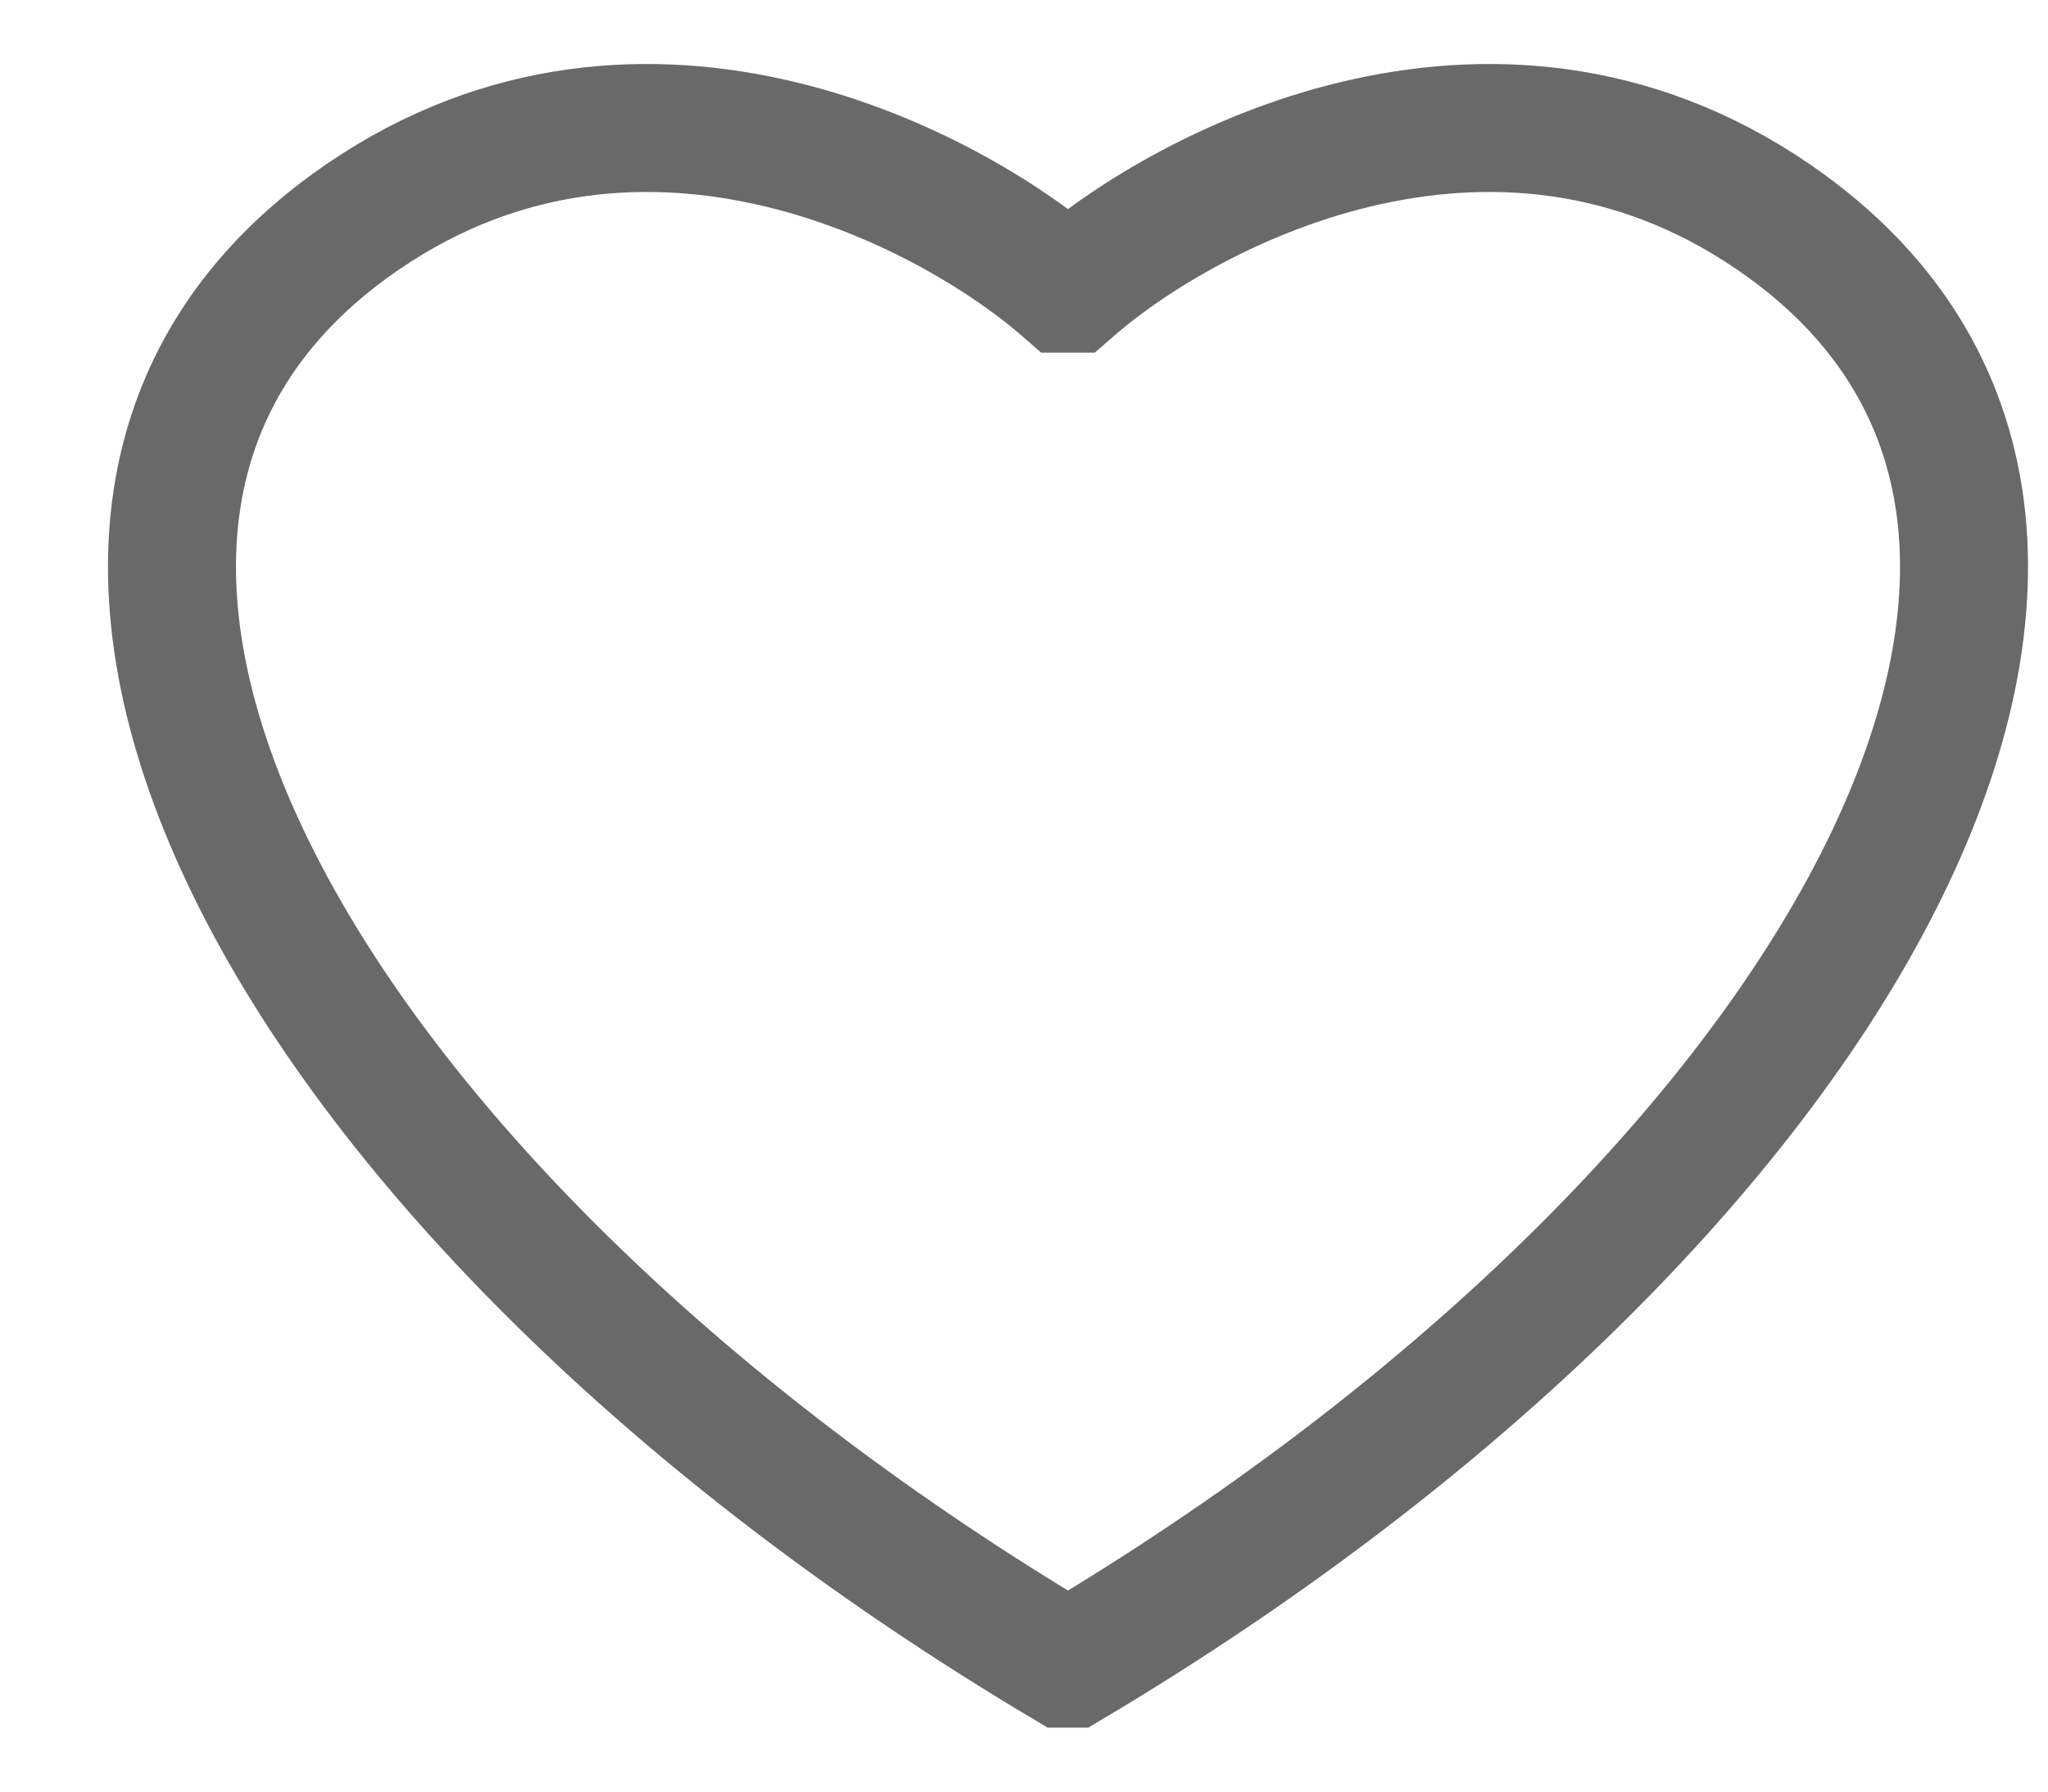
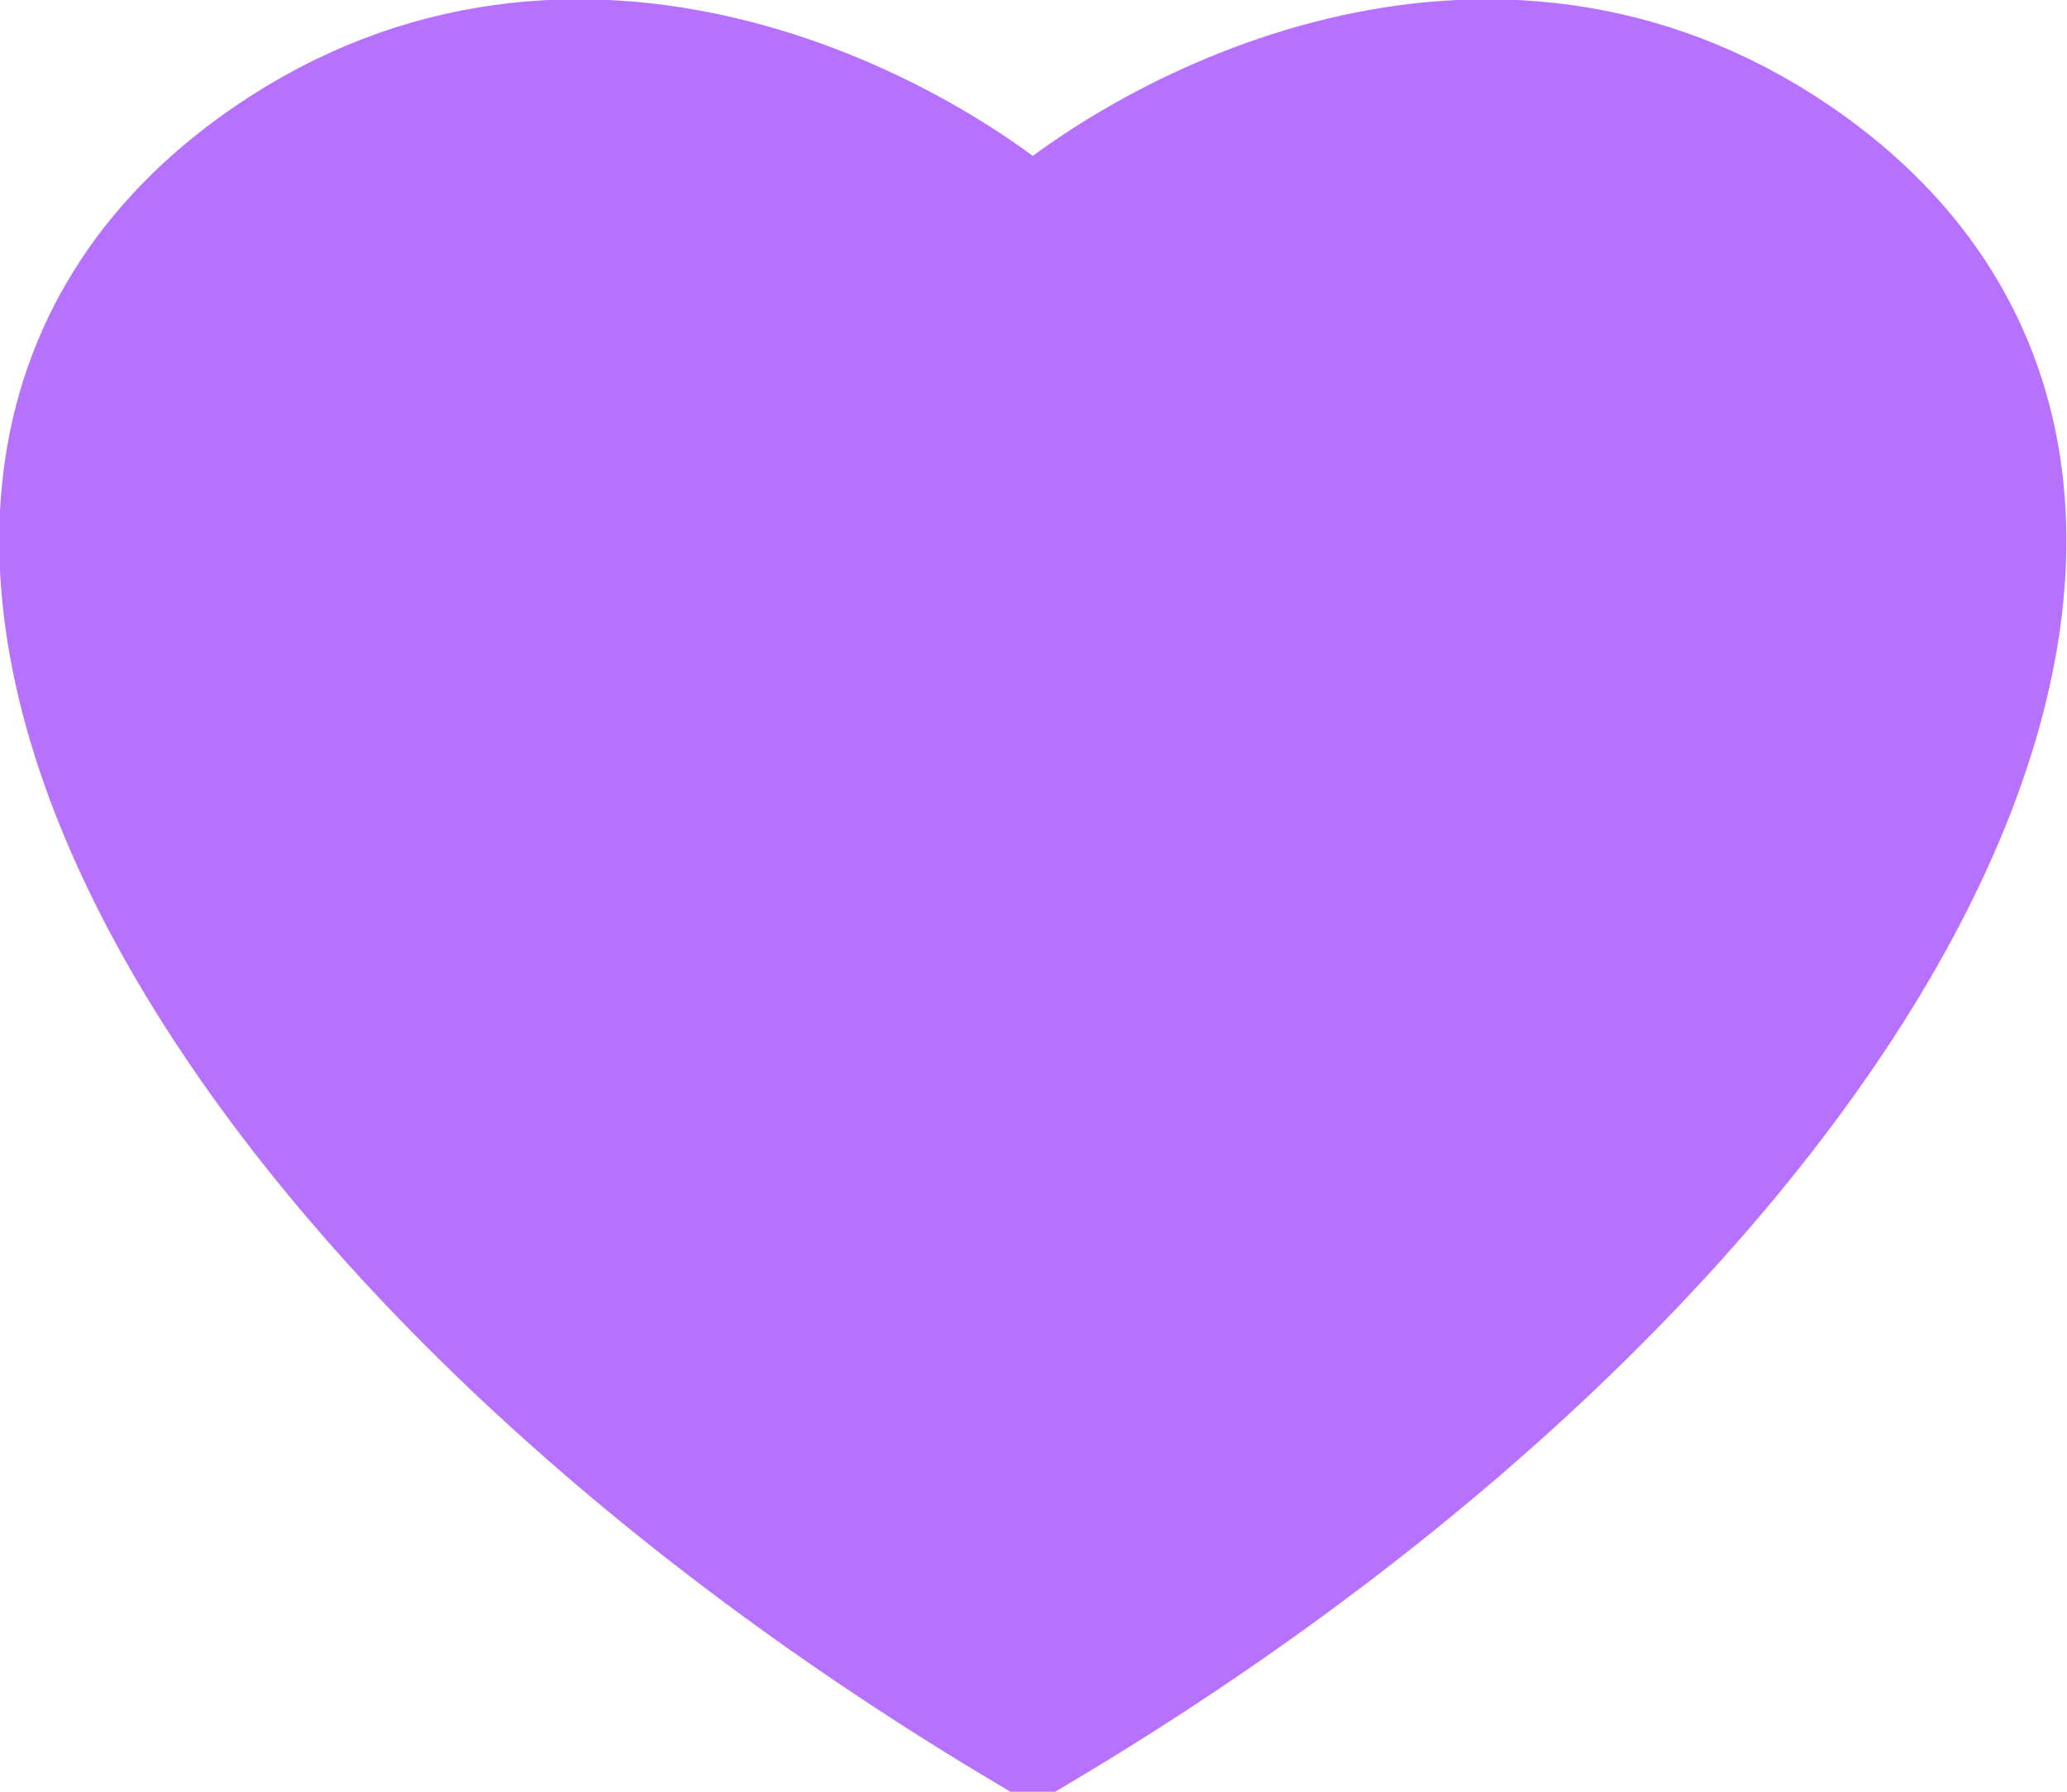
- <svg xmlns="http://www.w3.org/2000/svg" width="16" height="14" viewBox="0 0 16 14" fill="none">
-   <path d="M8.344 2.256H8.365C9.297 1.442 11.756 0.166 13.957 1.767C17.311 4.209 14.246 9.5 8.365 13H8.344M8.344 2.256H8.322C7.39 1.442 4.931 0.166 2.731 1.767C-0.624 4.209 2.442 9.5 8.322 13H8.344" stroke="#696969" />
+ <svg xmlns="http://www.w3.org/2000/svg" width="15" height="13" viewBox="0 0 15 13" fill="none">
+   <defs />
+   <path id="Vector 13" d="M7.52 12.5C13.4 9 16.46 3.7 13.11 1.26C10.91 -0.34 8.45 0.94 7.52 1.75L7.5 1.75L7.5 1.75L7.47 1.75C6.54 0.94 4.08 -0.34 1.88 1.26C-1.47 3.7 1.59 9 7.47 12.5L7.5 12.5L7.5 12.5L7.52 12.5Z" fill="#B672FF" fill-opacity="1" fill-rule="nonzero" />
+   <path id="Vector 13" d="M7.5 1.75L7.52 1.75C8.45 0.94 10.91 -0.34 13.11 1.26C16.46 3.7 13.4 9 7.52 12.5L7.5 12.5M7.5 1.75L7.47 1.75C6.54 0.94 4.08 -0.34 1.88 1.26C-1.47 3.7 1.59 9 7.47 12.5L7.5 12.5" stroke="#B672FF" stroke-opacity="1" stroke-width="1" />
</svg>
